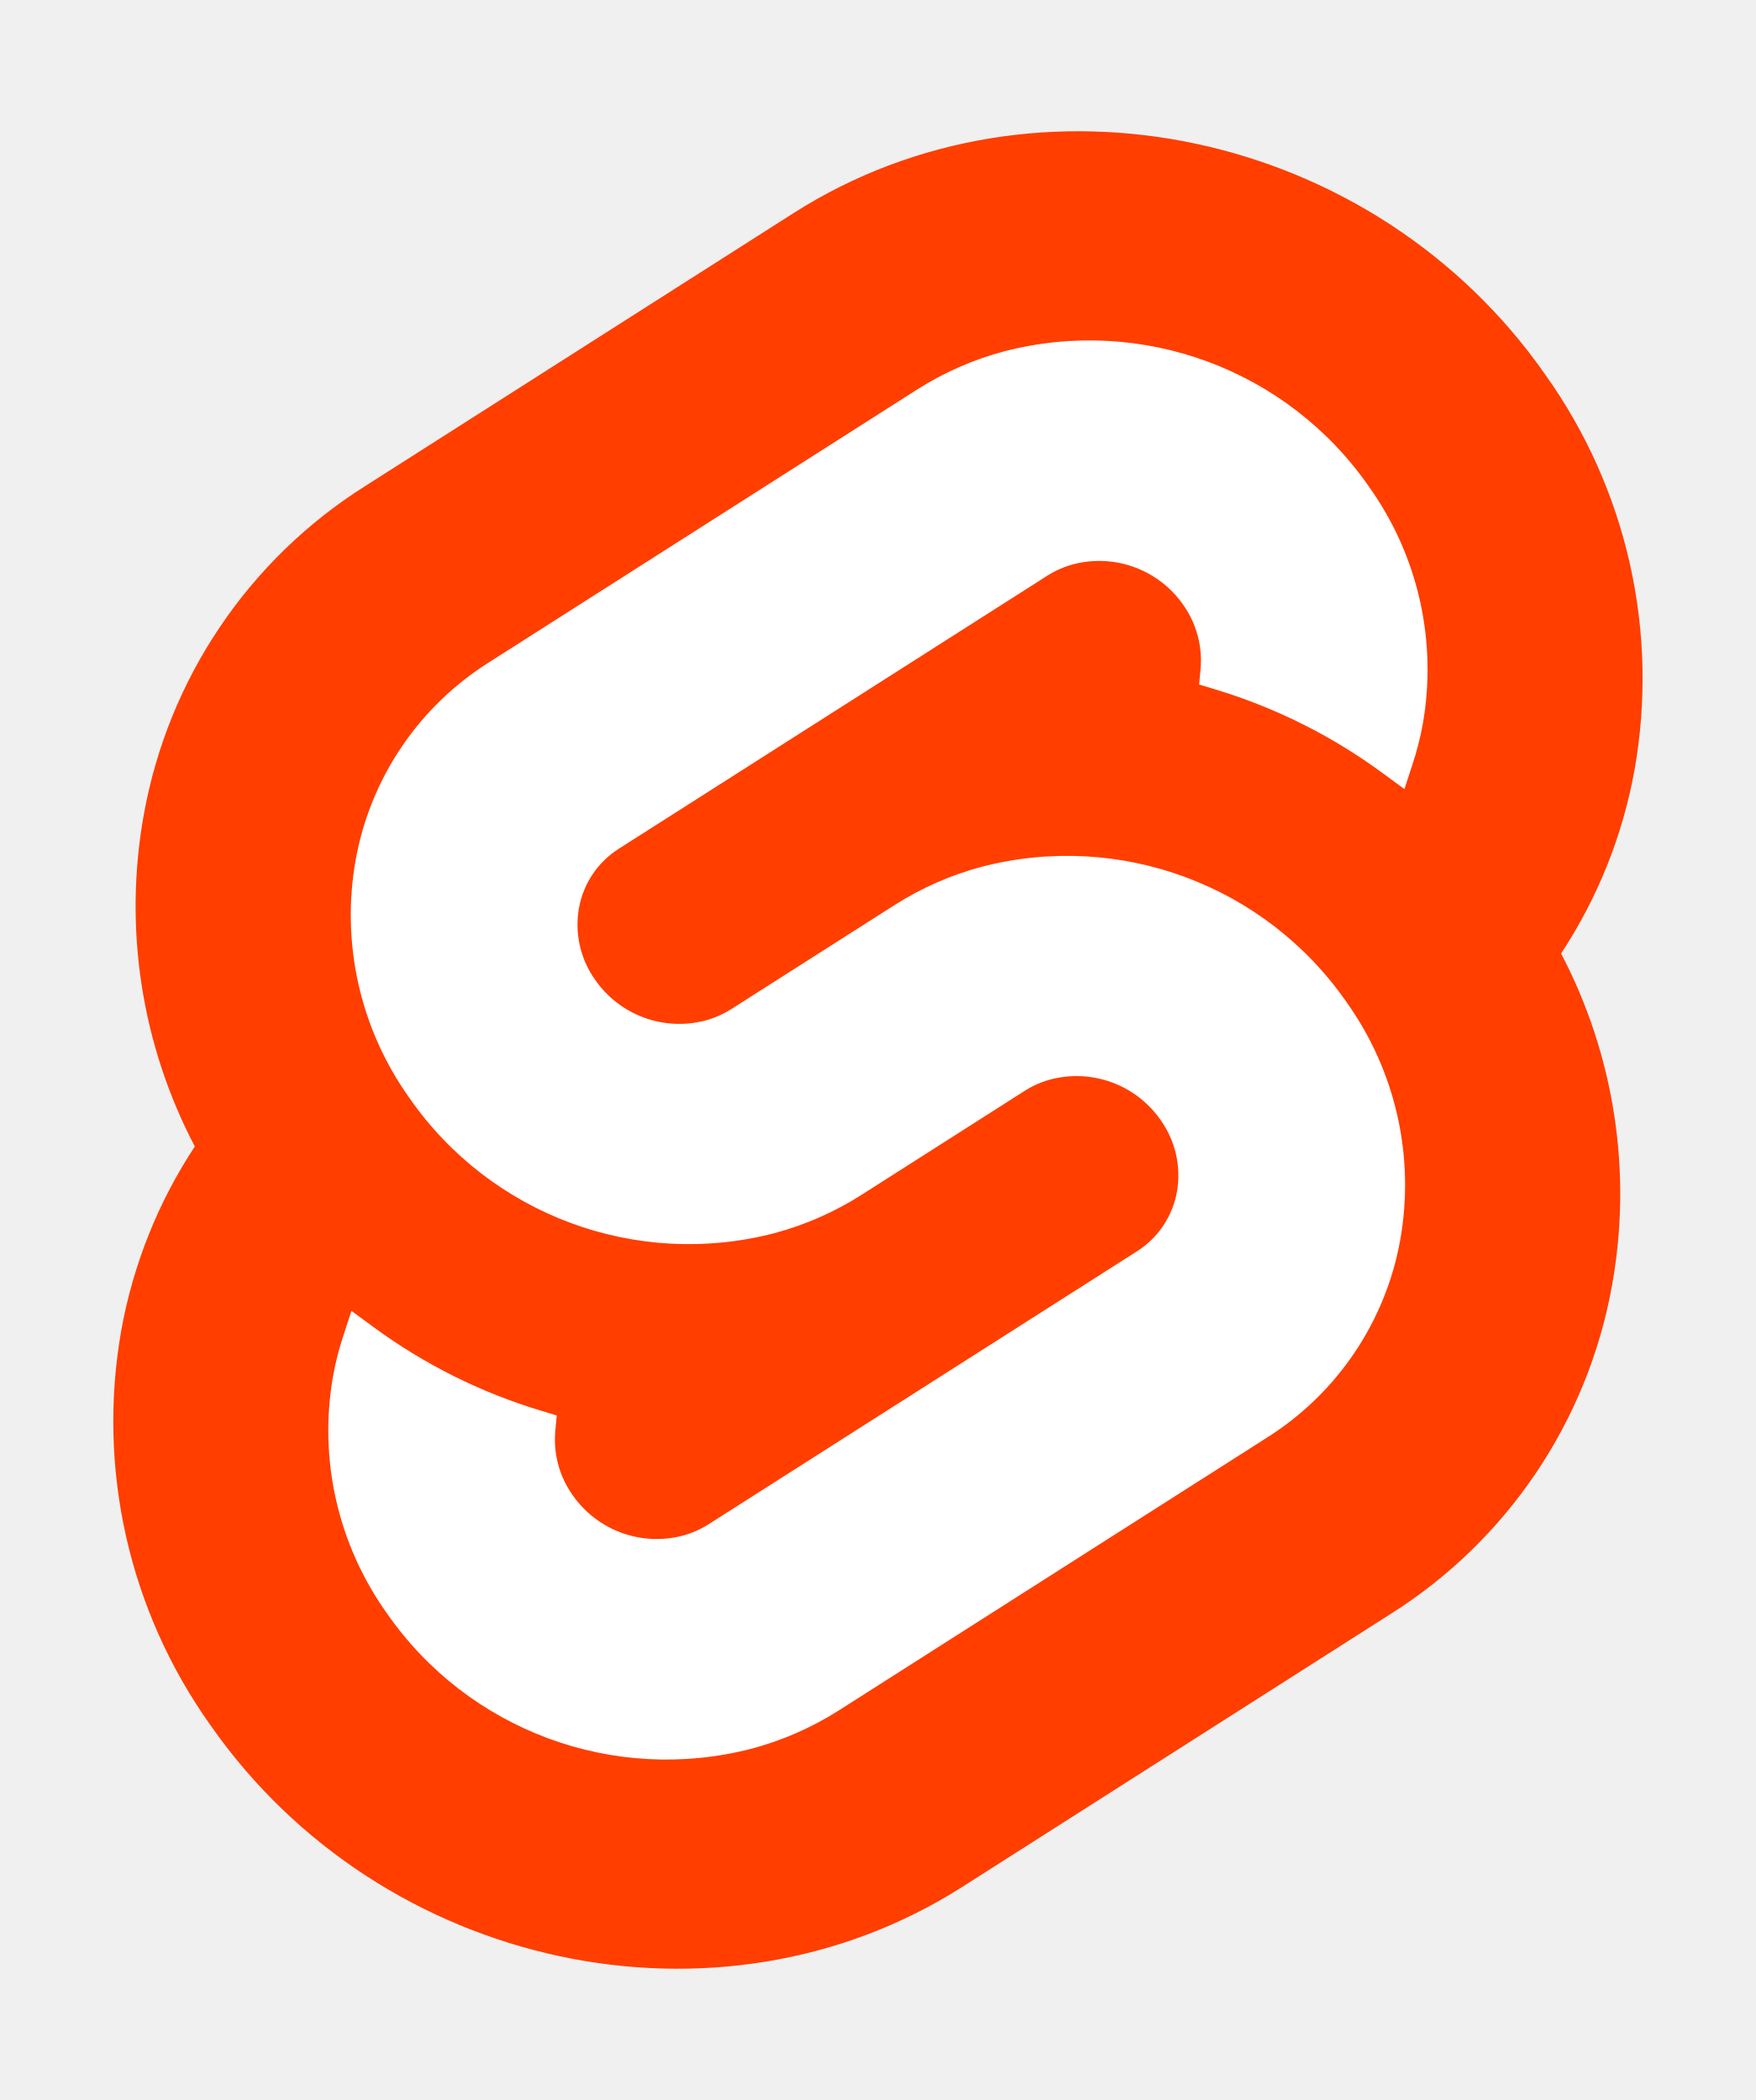
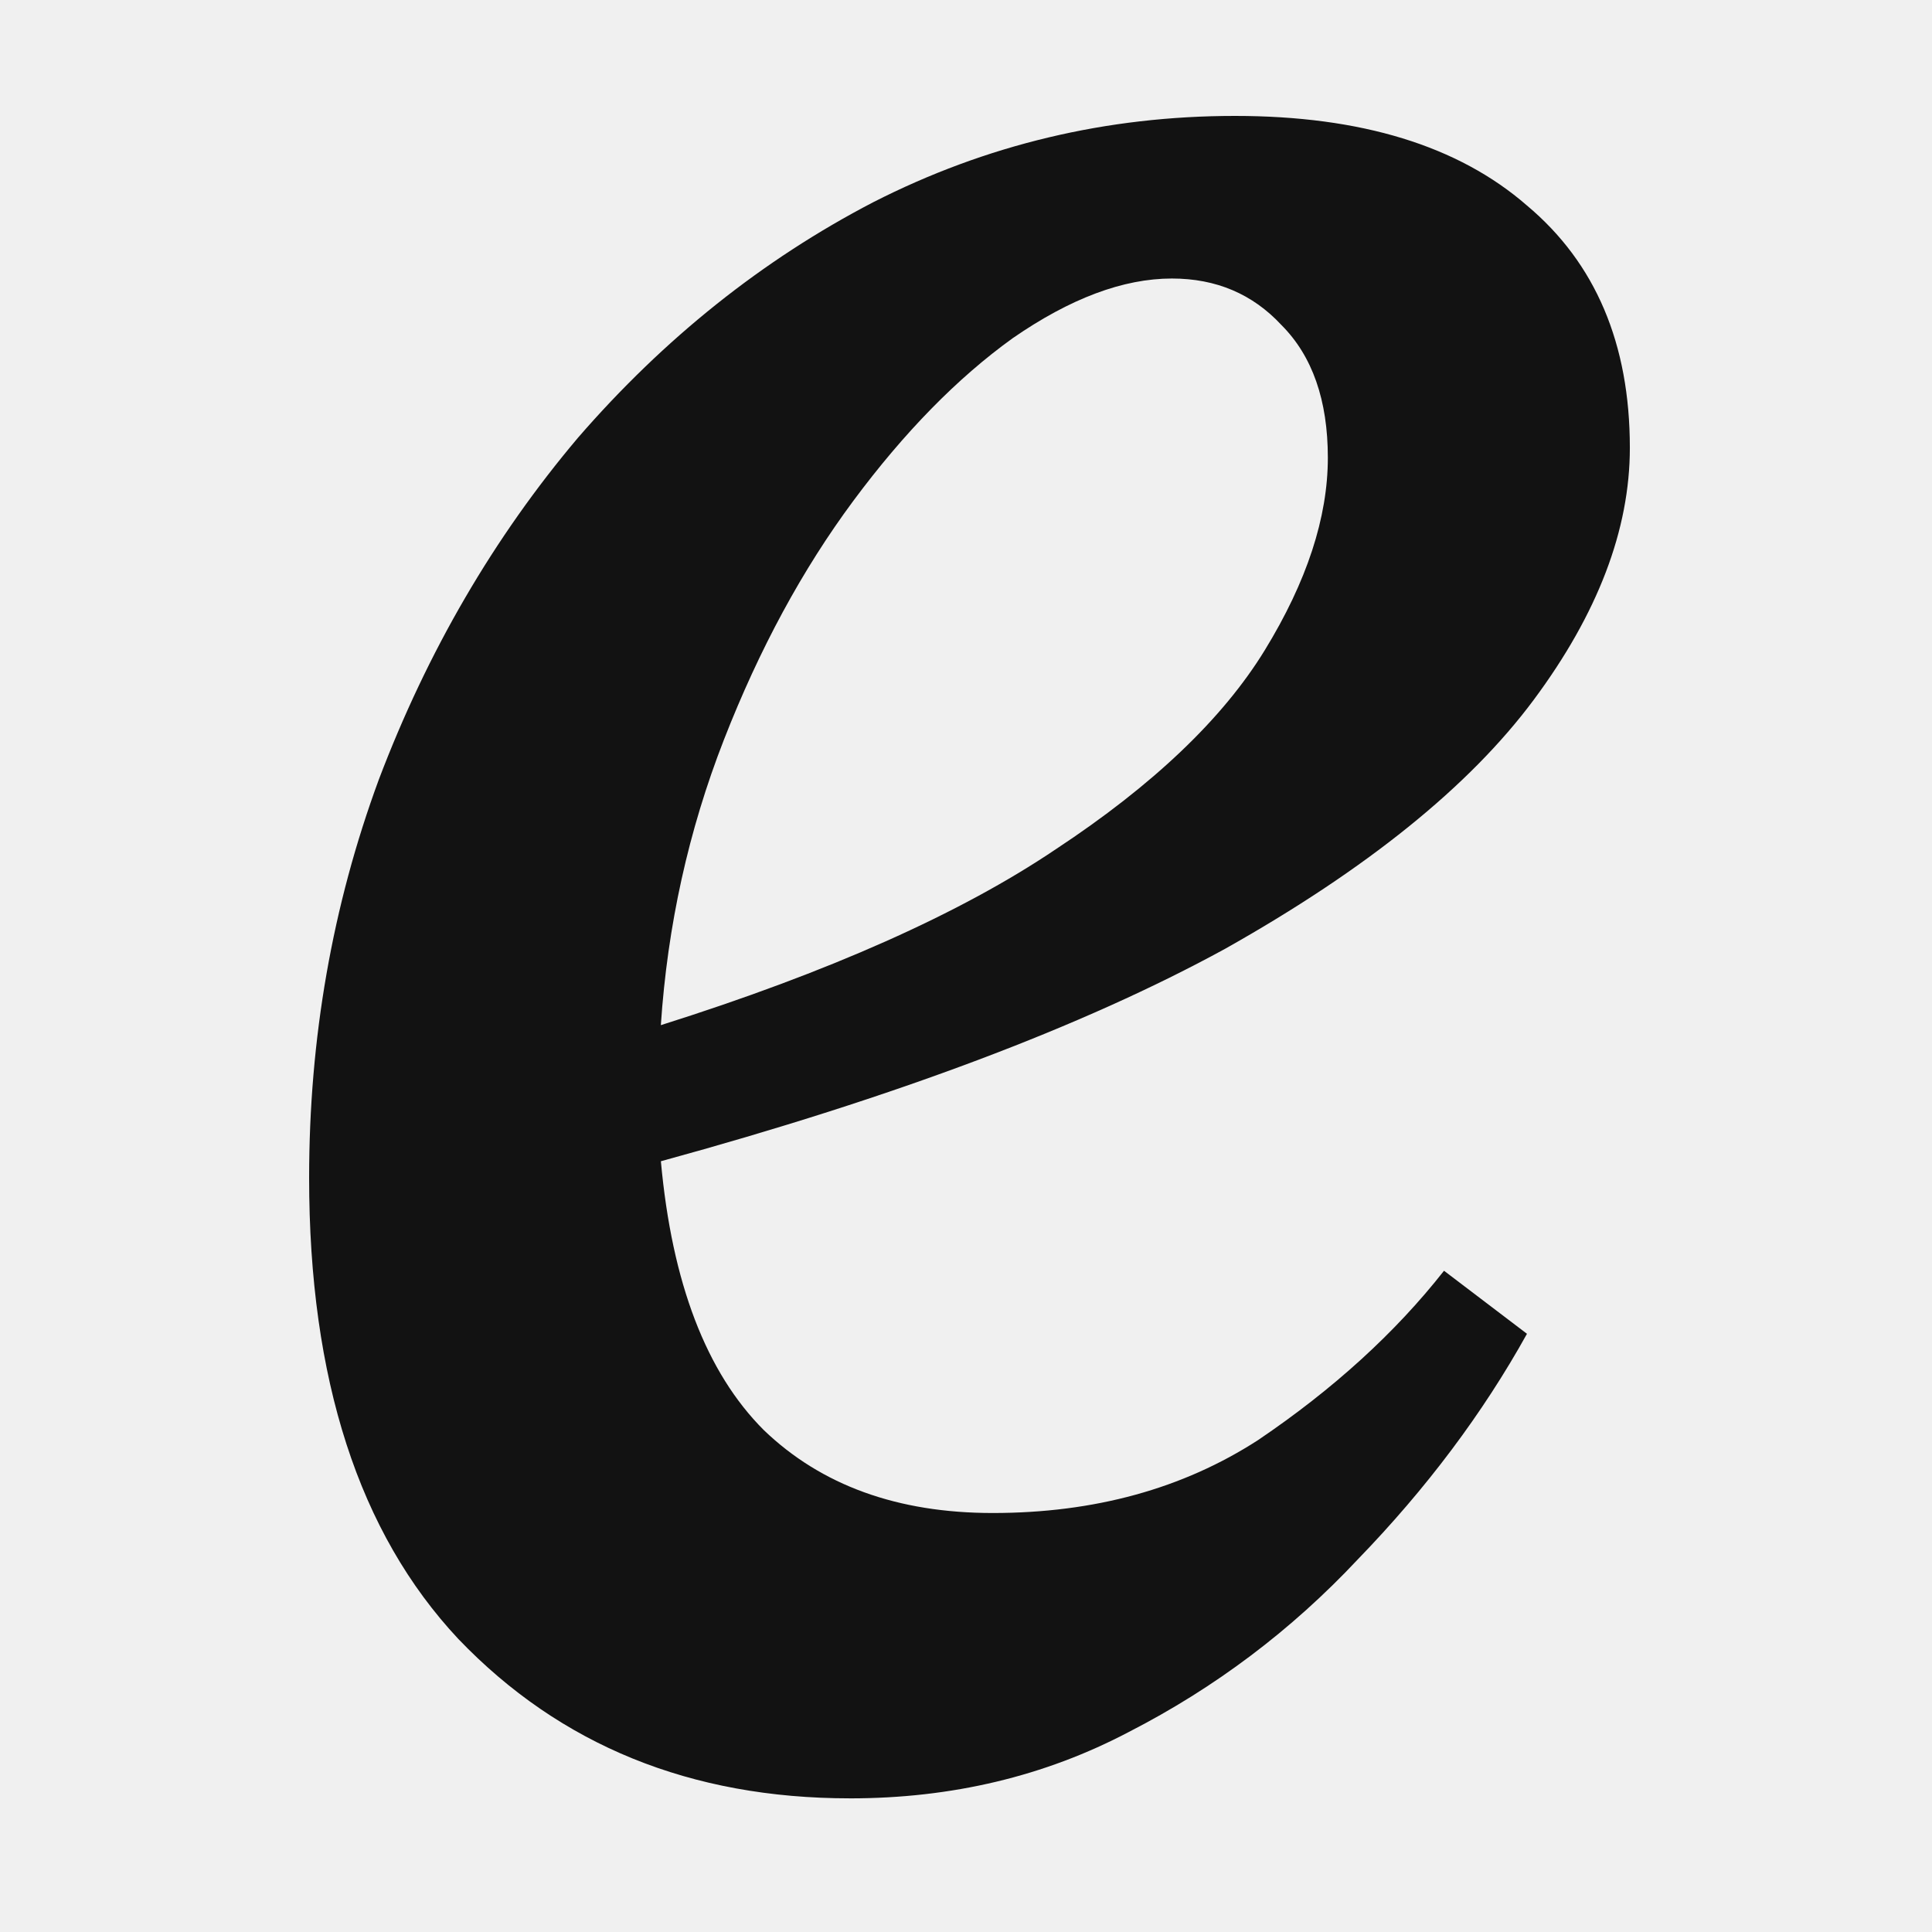
- <svg xmlns="http://www.w3.org/2000/svg" width="107" height="128" viewBox="0 0 107 128">
-   <path d="M94.157 22.819c-10.4-14.885-30.94-19.297-45.792-9.835L22.282 29.608A29.92 29.92 0 0 0 8.764 49.65a31.5 31.5 0 0 0 3.108 20.231 30 30 0 0 0-4.477 11.183 31.9 31.9 0 0 0 5.448 24.116c10.402 14.887 30.942 19.297 45.791 9.835l26.083-16.624A29.92 29.92 0 0 0 98.235 78.35a31.53 31.53 0 0 0-3.105-20.232 30 30 0 0 0 4.474-11.182 31.88 31.88 0 0 0-5.447-24.116" style="fill:#ff3e00" />
-   <path d="M45.817 106.582a20.72 20.72 0 0 1-22.237-8.243 19.17 19.17 0 0 1-3.277-14.503 18 18 0 0 1 .624-2.435l.49-1.498 1.337.981a33.6 33.6 0 0 0 10.203 5.098l.97.294-.09.968a5.85 5.85 0 0 0 1.052 3.878 6.24 6.24 0 0 0 6.695 2.485 5.8 5.8 0 0 0 1.603-.704L69.27 76.28a5.43 5.43 0 0 0 2.45-3.631 5.8 5.8 0 0 0-.987-4.371 6.24 6.24 0 0 0-6.698-2.487 5.7 5.7 0 0 0-1.6.704l-9.953 6.345a19 19 0 0 1-5.296 2.326 20.72 20.72 0 0 1-22.237-8.243 19.17 19.17 0 0 1-3.277-14.502 17.99 17.99 0 0 1 8.13-12.052l26.081-16.623a19 19 0 0 1 5.3-2.329 20.72 20.72 0 0 1 22.237 8.243 19.17 19.17 0 0 1 3.277 14.503 18 18 0 0 1-.624 2.435l-.49 1.498-1.337-.98a33.6 33.6 0 0 0-10.203-5.1l-.97-.294.09-.968a5.86 5.86 0 0 0-1.052-3.878 6.24 6.24 0 0 0-6.696-2.485 5.8 5.8 0 0 0-1.602.704L37.73 51.72a5.42 5.42 0 0 0-2.449 3.63 5.79 5.79 0 0 0 .986 4.372 6.24 6.24 0 0 0 6.698 2.486 5.8 5.8 0 0 0 1.602-.704l9.952-6.342a19 19 0 0 1 5.295-2.328 20.72 20.72 0 0 1 22.237 8.242 19.17 19.17 0 0 1 3.277 14.503 18 18 0 0 1-8.13 12.053l-26.081 16.622a19 19 0 0 1-5.3 2.328" style="fill:#fff" />
+ <svg xmlns="http://www.w3.org/2000/svg" fill="none" viewBox="0 0 100 100">
+   <path d="M60.657 14.416c-2.519 0-5.267 1.031-8.244 3.092-2.863 2.061-5.611 4.867-8.245 8.416-2.634 3.55-4.867 7.672-6.699 12.367-1.832 4.695-2.92 9.619-3.264 14.771 8.703-2.748 15.516-5.783 20.439-9.103 5.038-3.321 8.645-6.756 10.821-10.306 2.176-3.55 3.264-6.87 3.264-9.962 0-2.977-.802-5.267-2.405-6.87-1.489-1.603-3.378-2.405-5.668-2.405Zm-16.661 78.666c-8.244 0-15-2.748-20.268-8.245C18.576 79.341 16 71.383 16 60.963c0-7.214 1.202-14.084 3.607-20.611 2.519-6.641 5.954-12.539 10.306-17.691 4.466-5.153 9.561-9.218 15.287-12.195C51.039 7.489 57.28 6 63.921 6c6.527 0 11.565 1.546 15.115 4.638 3.55 2.977 5.325 7.157 5.325 12.539 0 4.237-1.66 8.588-4.981 13.054-3.321 4.466-8.645 8.76-15.974 12.882-7.328 4.008-17.061 7.672-29.199 10.993.573 6.298 2.347 10.935 5.325 13.913 2.977 2.863 6.928 4.294 11.851 4.294 5.267 0 9.848-1.26 13.741-3.779 3.893-2.634 7.099-5.554 9.618-8.76l4.294 3.263c-2.29 4.122-5.21 8.015-8.76 11.68-3.435 3.664-7.386 6.641-11.851 8.931-4.351 2.29-9.161 3.435-14.428 3.435Z" fill="#121212" />
+   <style>@media (prefers-color-scheme: dark) { path { fill: #fff; } }</style>
</svg>
